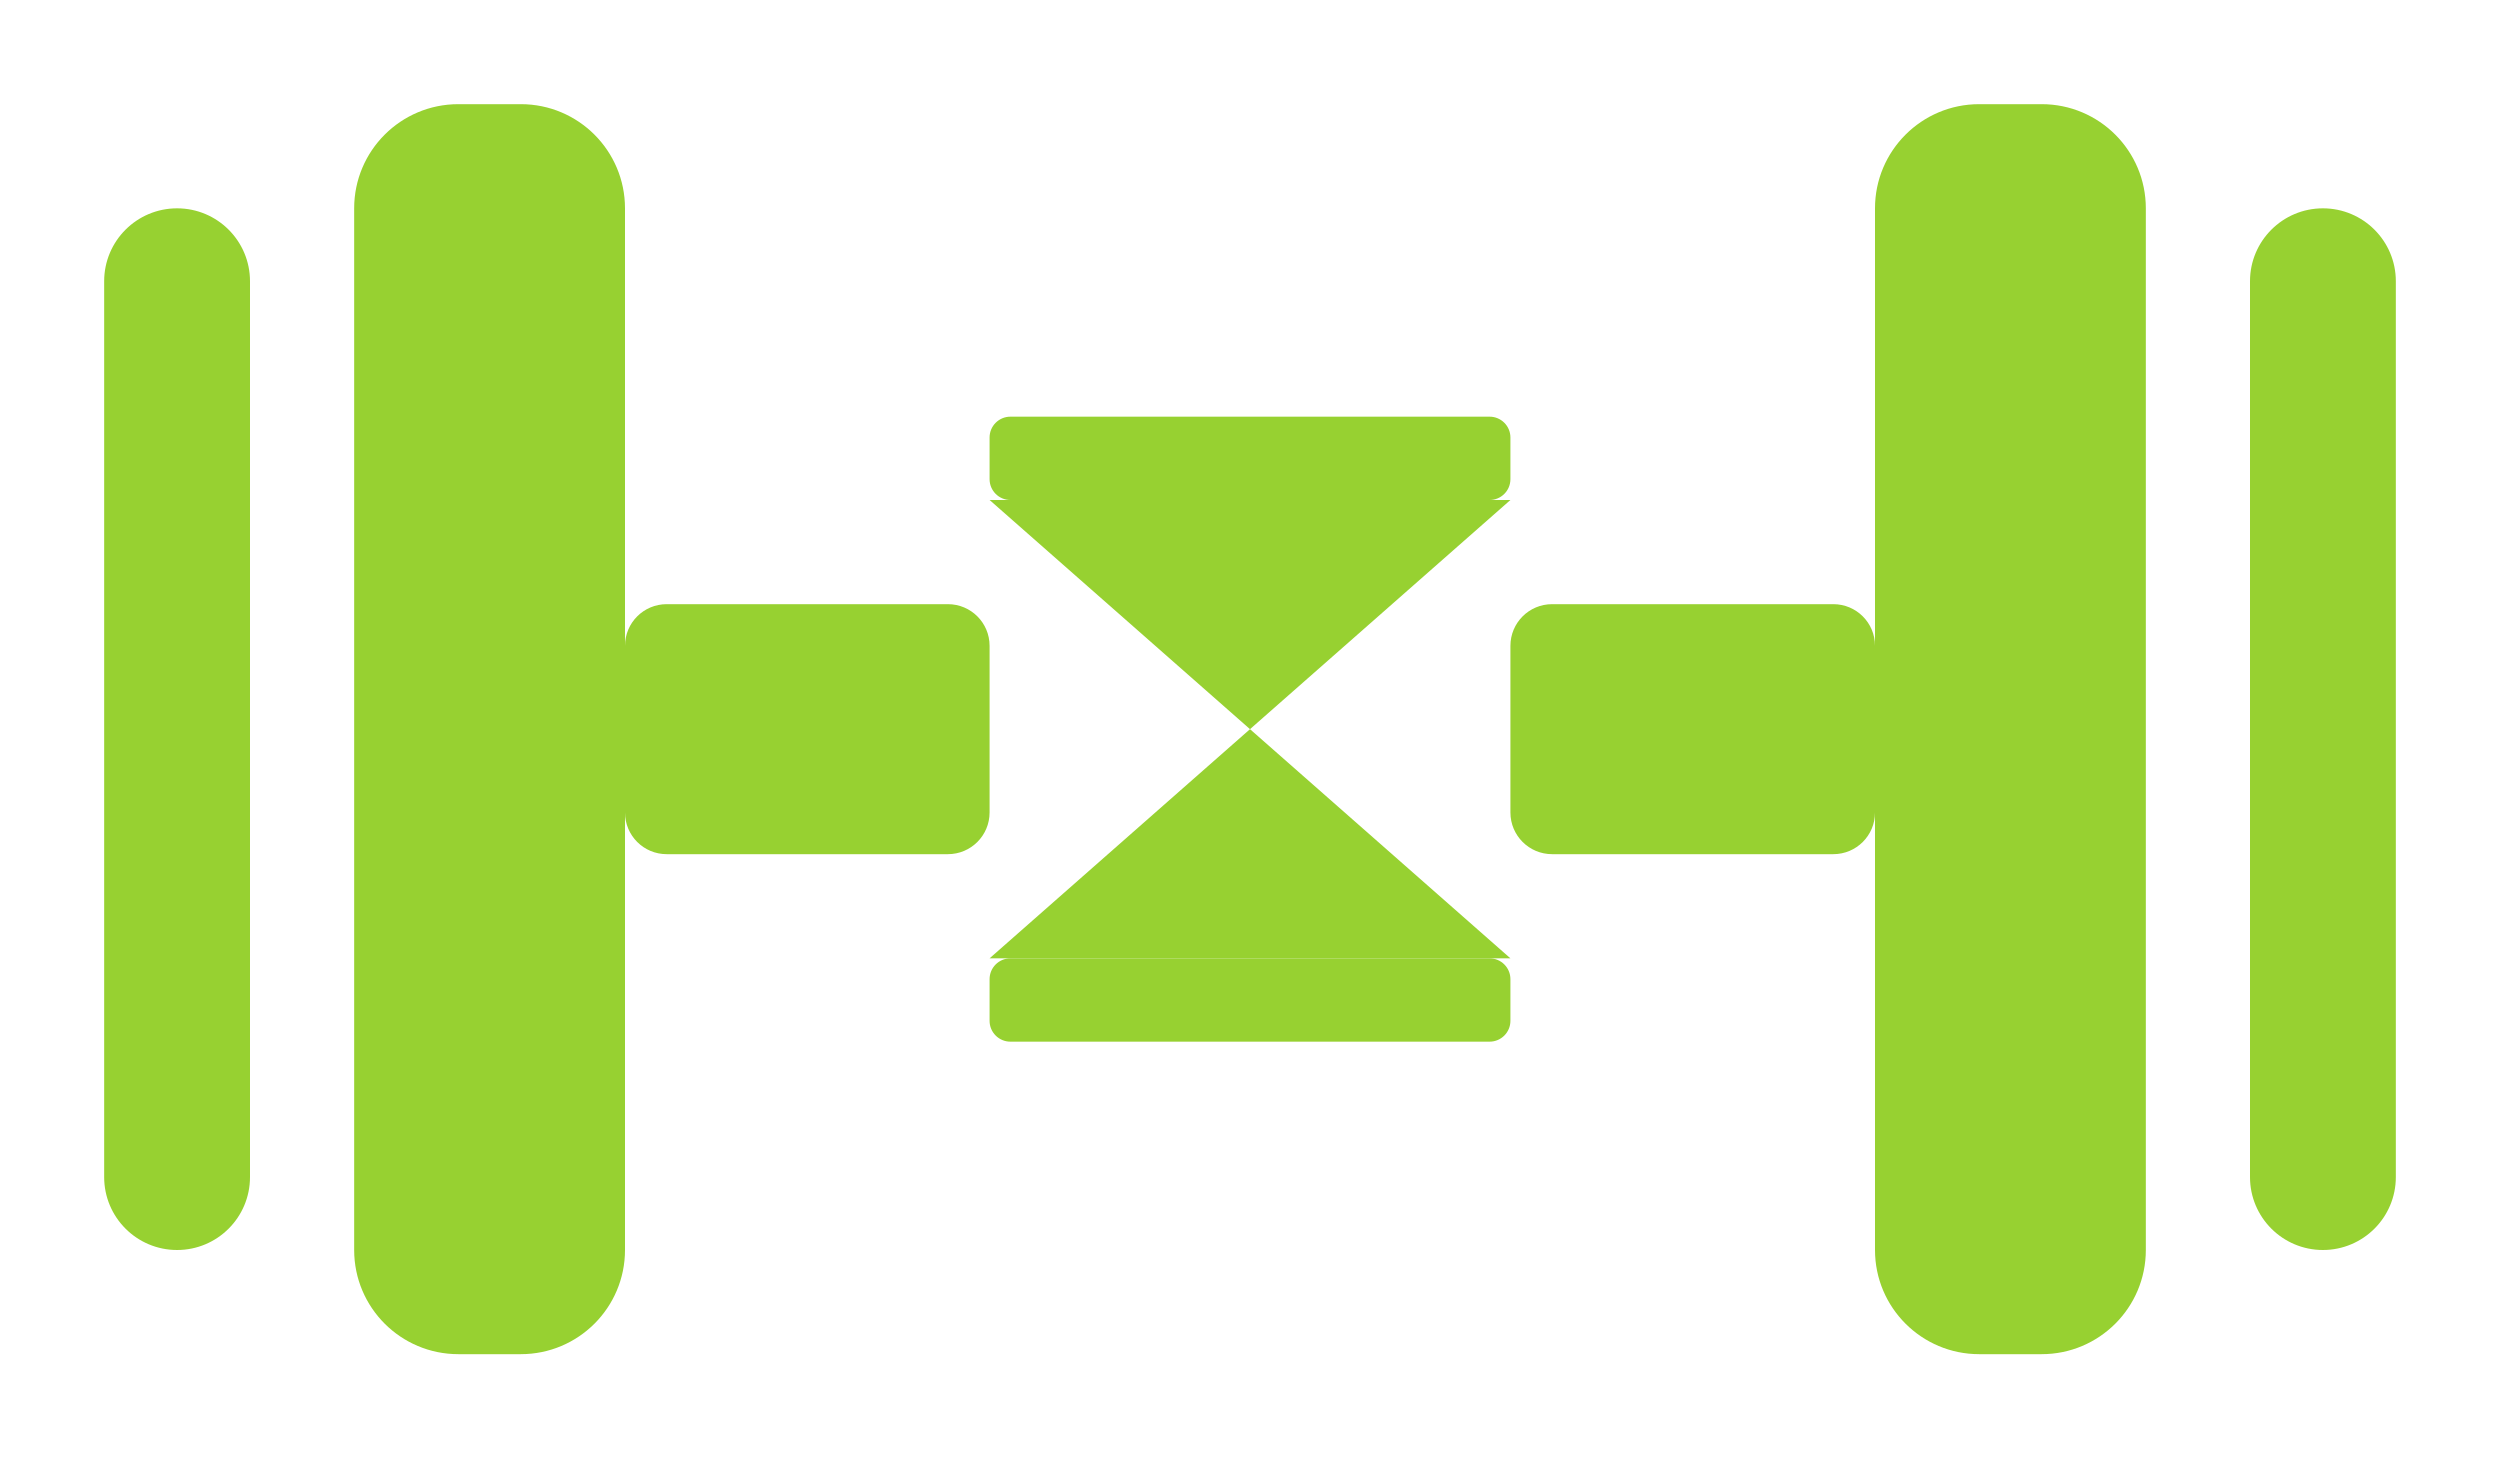
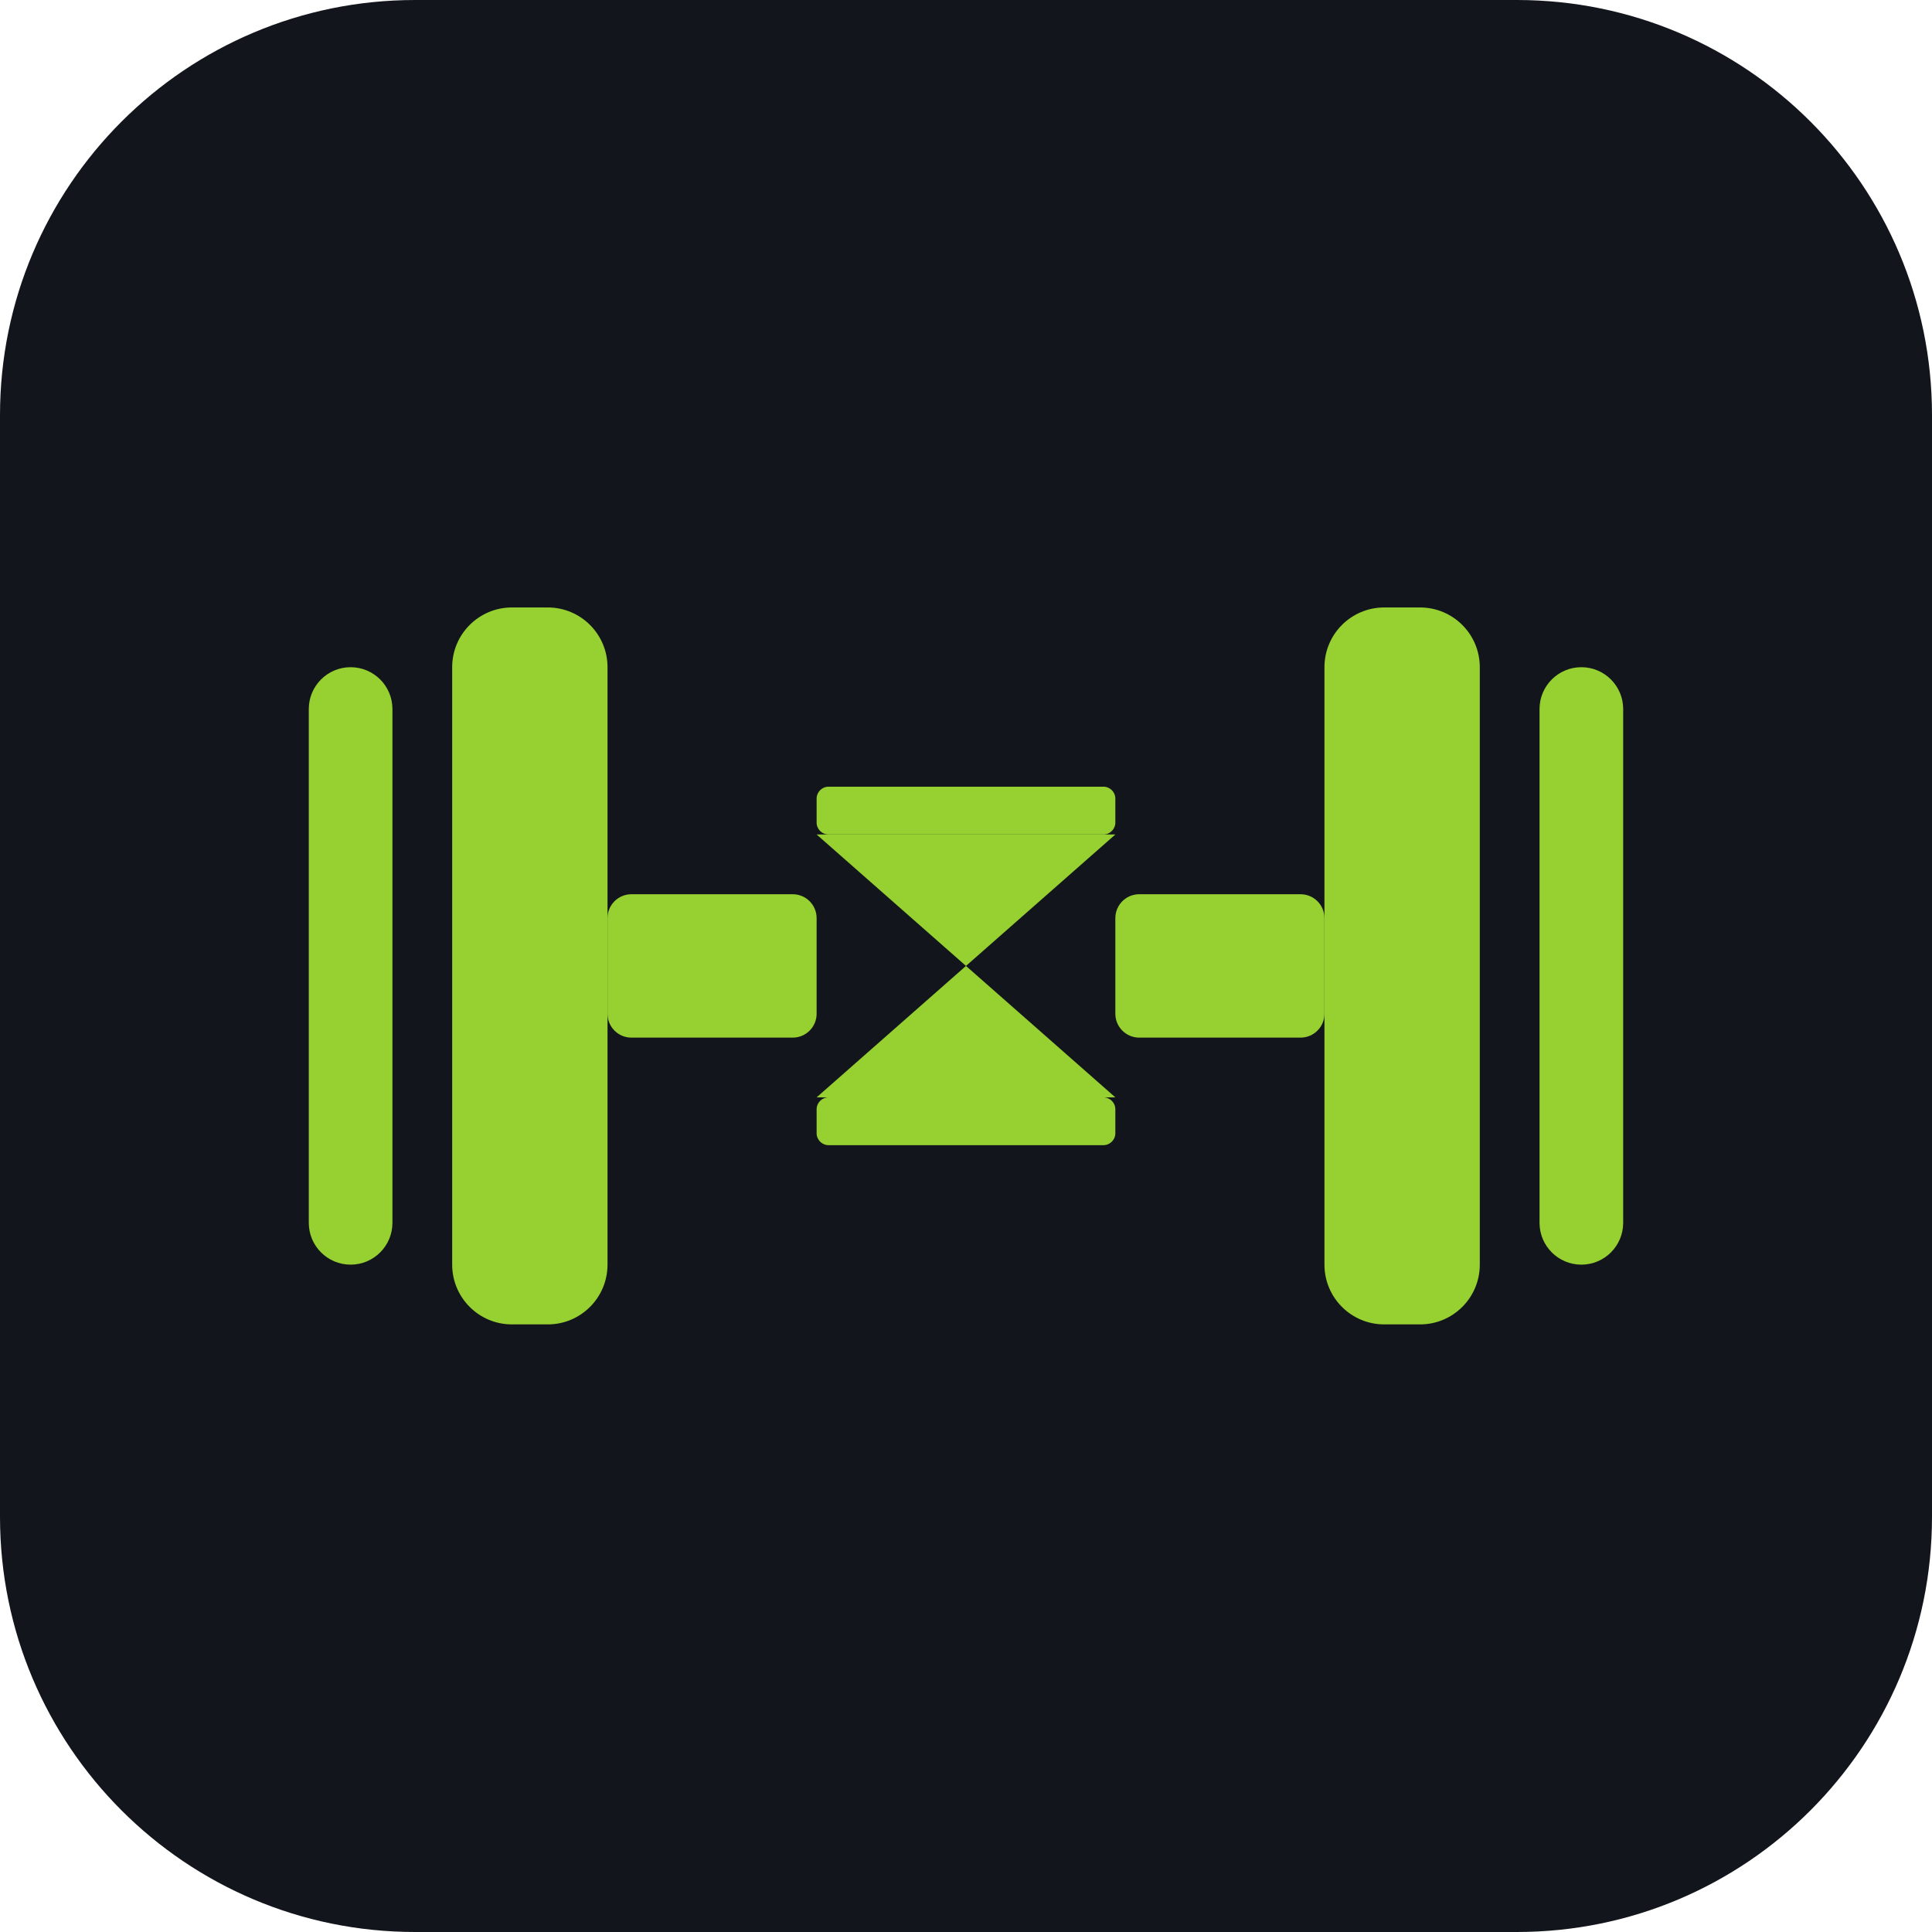
- <svg xmlns="http://www.w3.org/2000/svg" viewBox="0 0 240 140" fill="#97D131">
-   <rect x="10" y="20" width="14" height="100" rx="7" />
-   <rect x="34" y="10" width="26" height="120" rx="10" />
-   <rect x="180" y="10" width="26" height="120" rx="10" />
-   <rect x="216" y="20" width="14" height="100" rx="7" />
-   <rect x="60" y="58" width="35" height="24" rx="4" />
-   <rect x="145" y="58" width="35" height="24" rx="4" />
-   <rect x="95" y="40" width="50" height="8" rx="2" />
-   <rect x="95" y="92" width="50" height="8" rx="2" />
-   <path d="M95,48 L145,48 L120,70 Z" />
-   <path d="M95,92 L145,92 L120,70 Z" />
+ <svg xmlns="http://www.w3.org/2000/svg" viewBox="0 0 512 512">
+   <rect width="512" height="512" rx="110" fill="#12161C" />
+   <g transform="translate(66,145.15) scale(1.5833)" fill="#97D131">
+     <rect x="10" y="20" width="14" height="100" rx="7" />
+     <rect x="34" y="10" width="26" height="120" rx="10" />
+     <rect x="180" y="10" width="26" height="120" rx="10" />
+     <rect x="216" y="20" width="14" height="100" rx="7" />
+     <rect x="60" y="58" width="35" height="24" rx="4" />
+     <rect x="145" y="58" width="35" height="24" rx="4" />
+     <rect x="95" y="40" width="50" height="8" rx="2" />
+     <rect x="95" y="92" width="50" height="8" rx="2" />
+     <path d="M95,48 L145,48 L120,70 Z" />
+     <path d="M95,92 L145,92 L120,70 Z" />
+   </g>
</svg>
